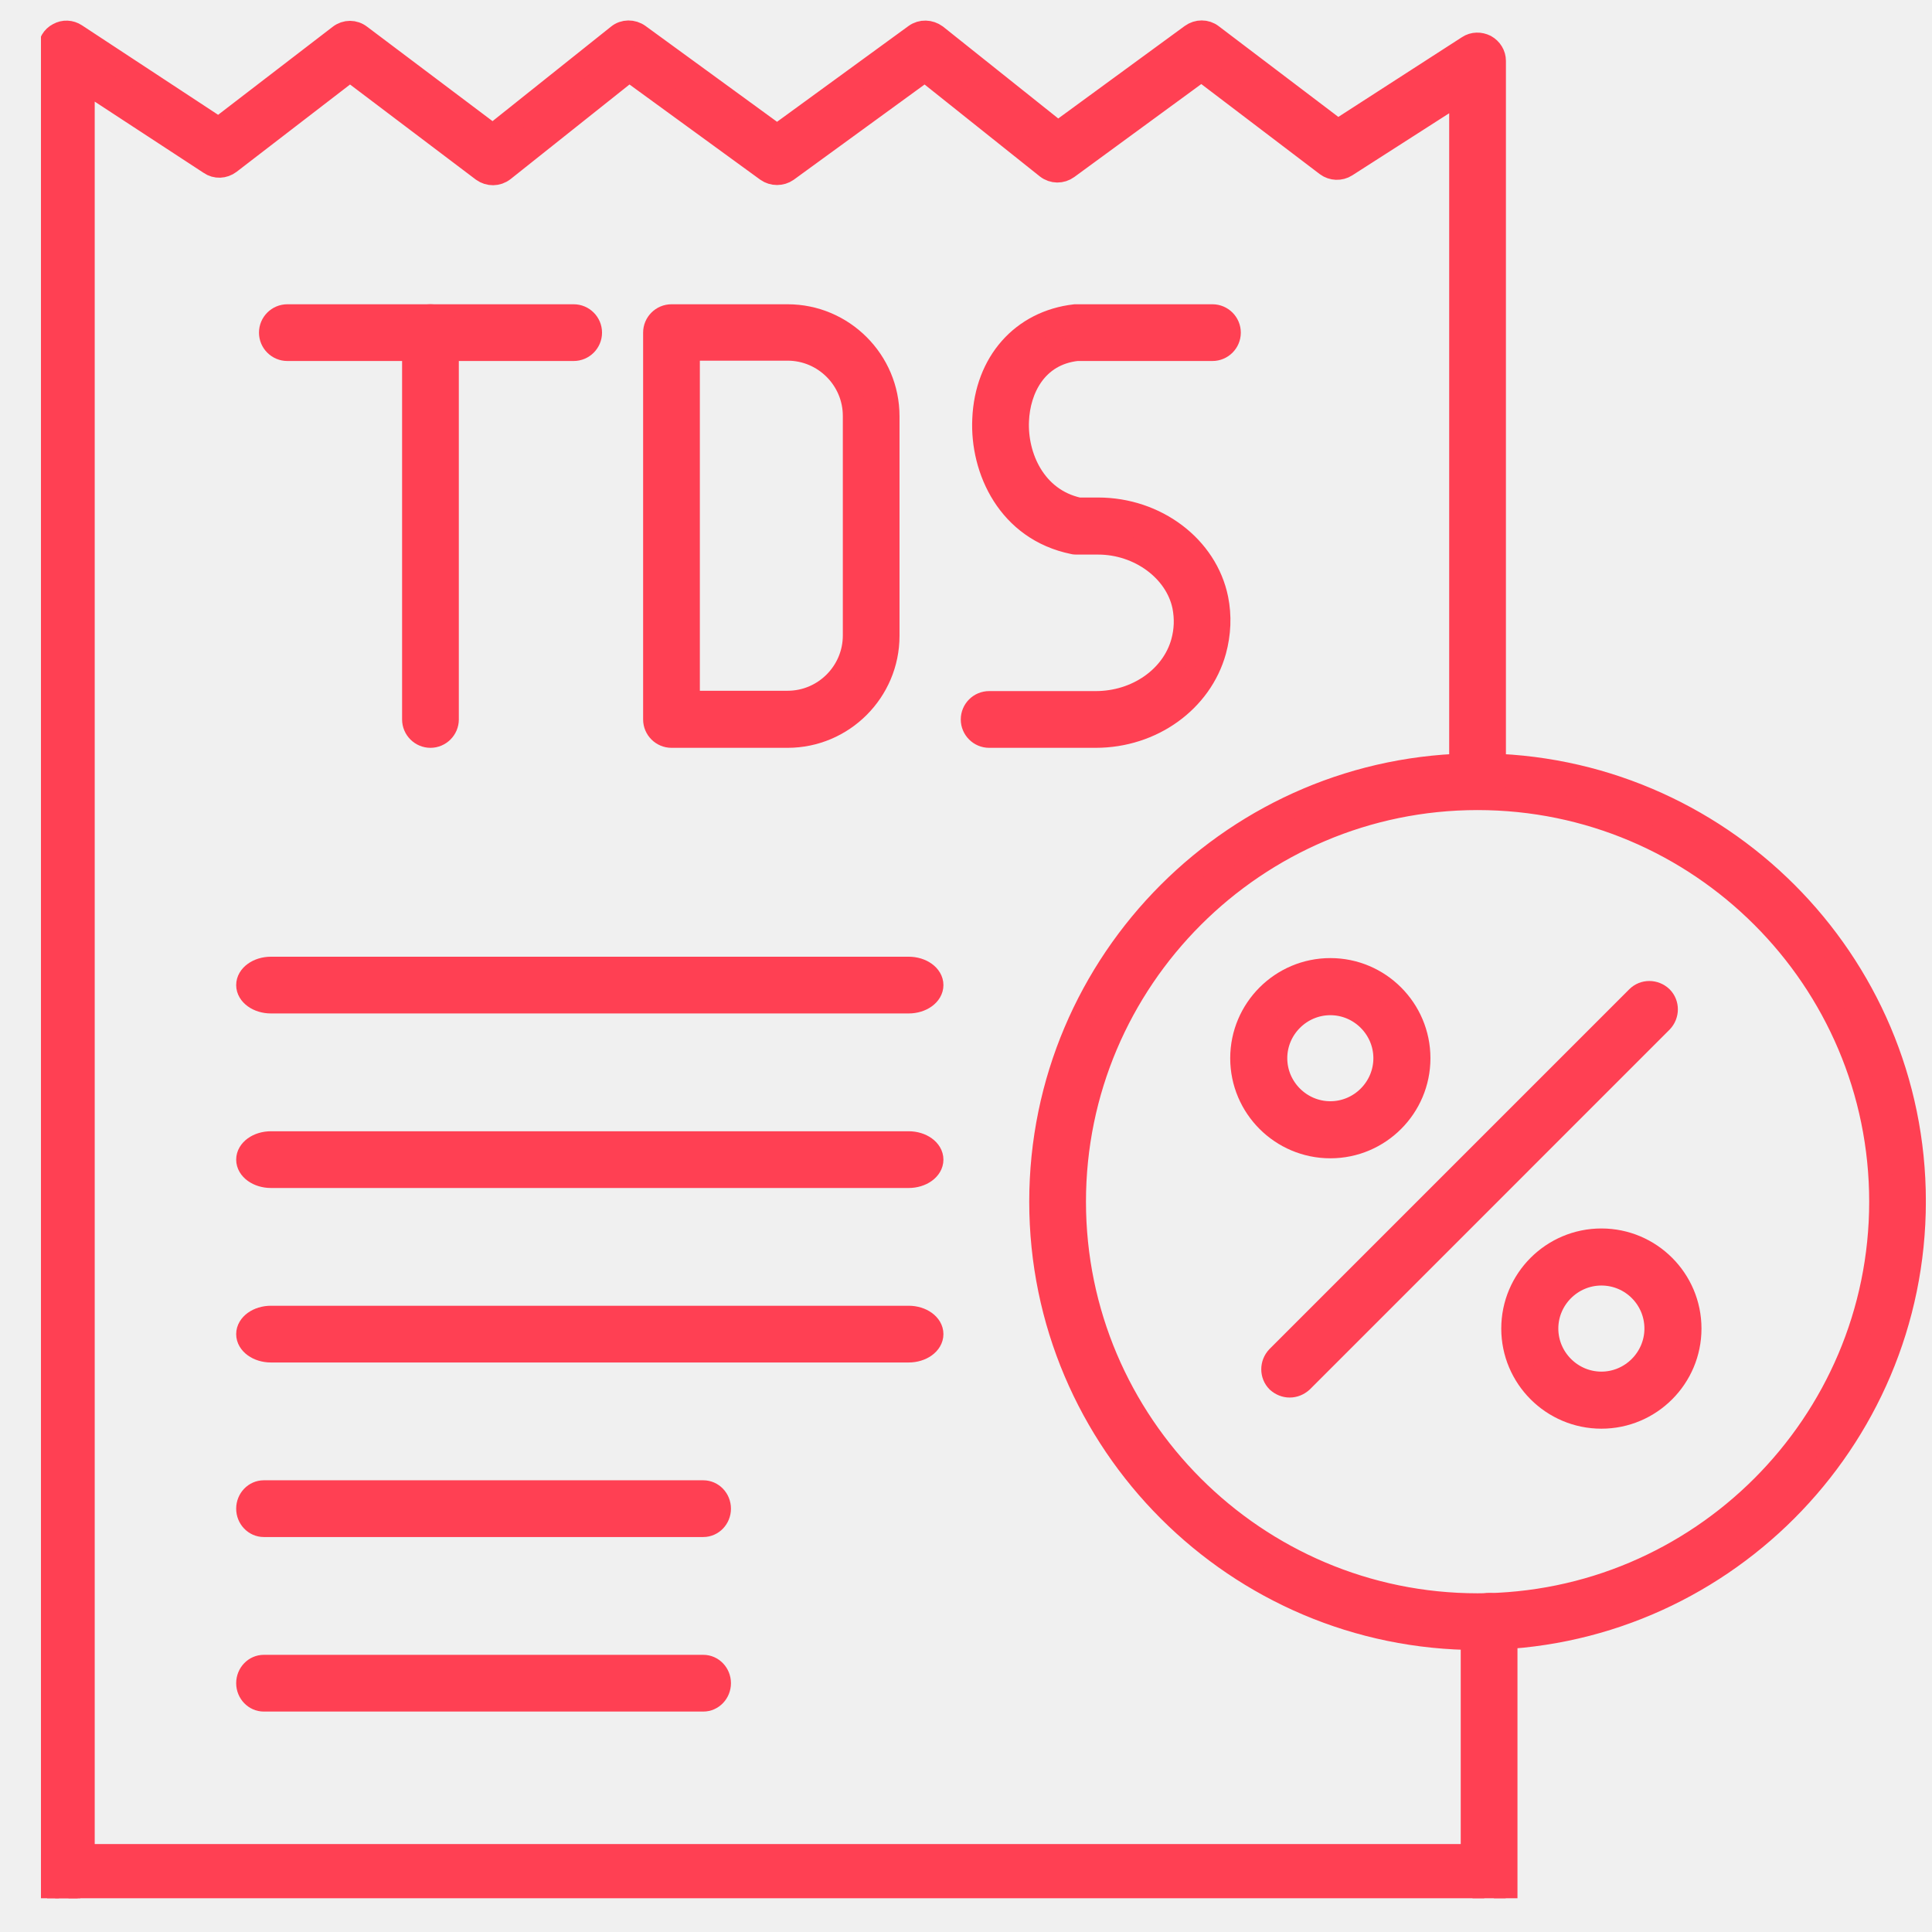
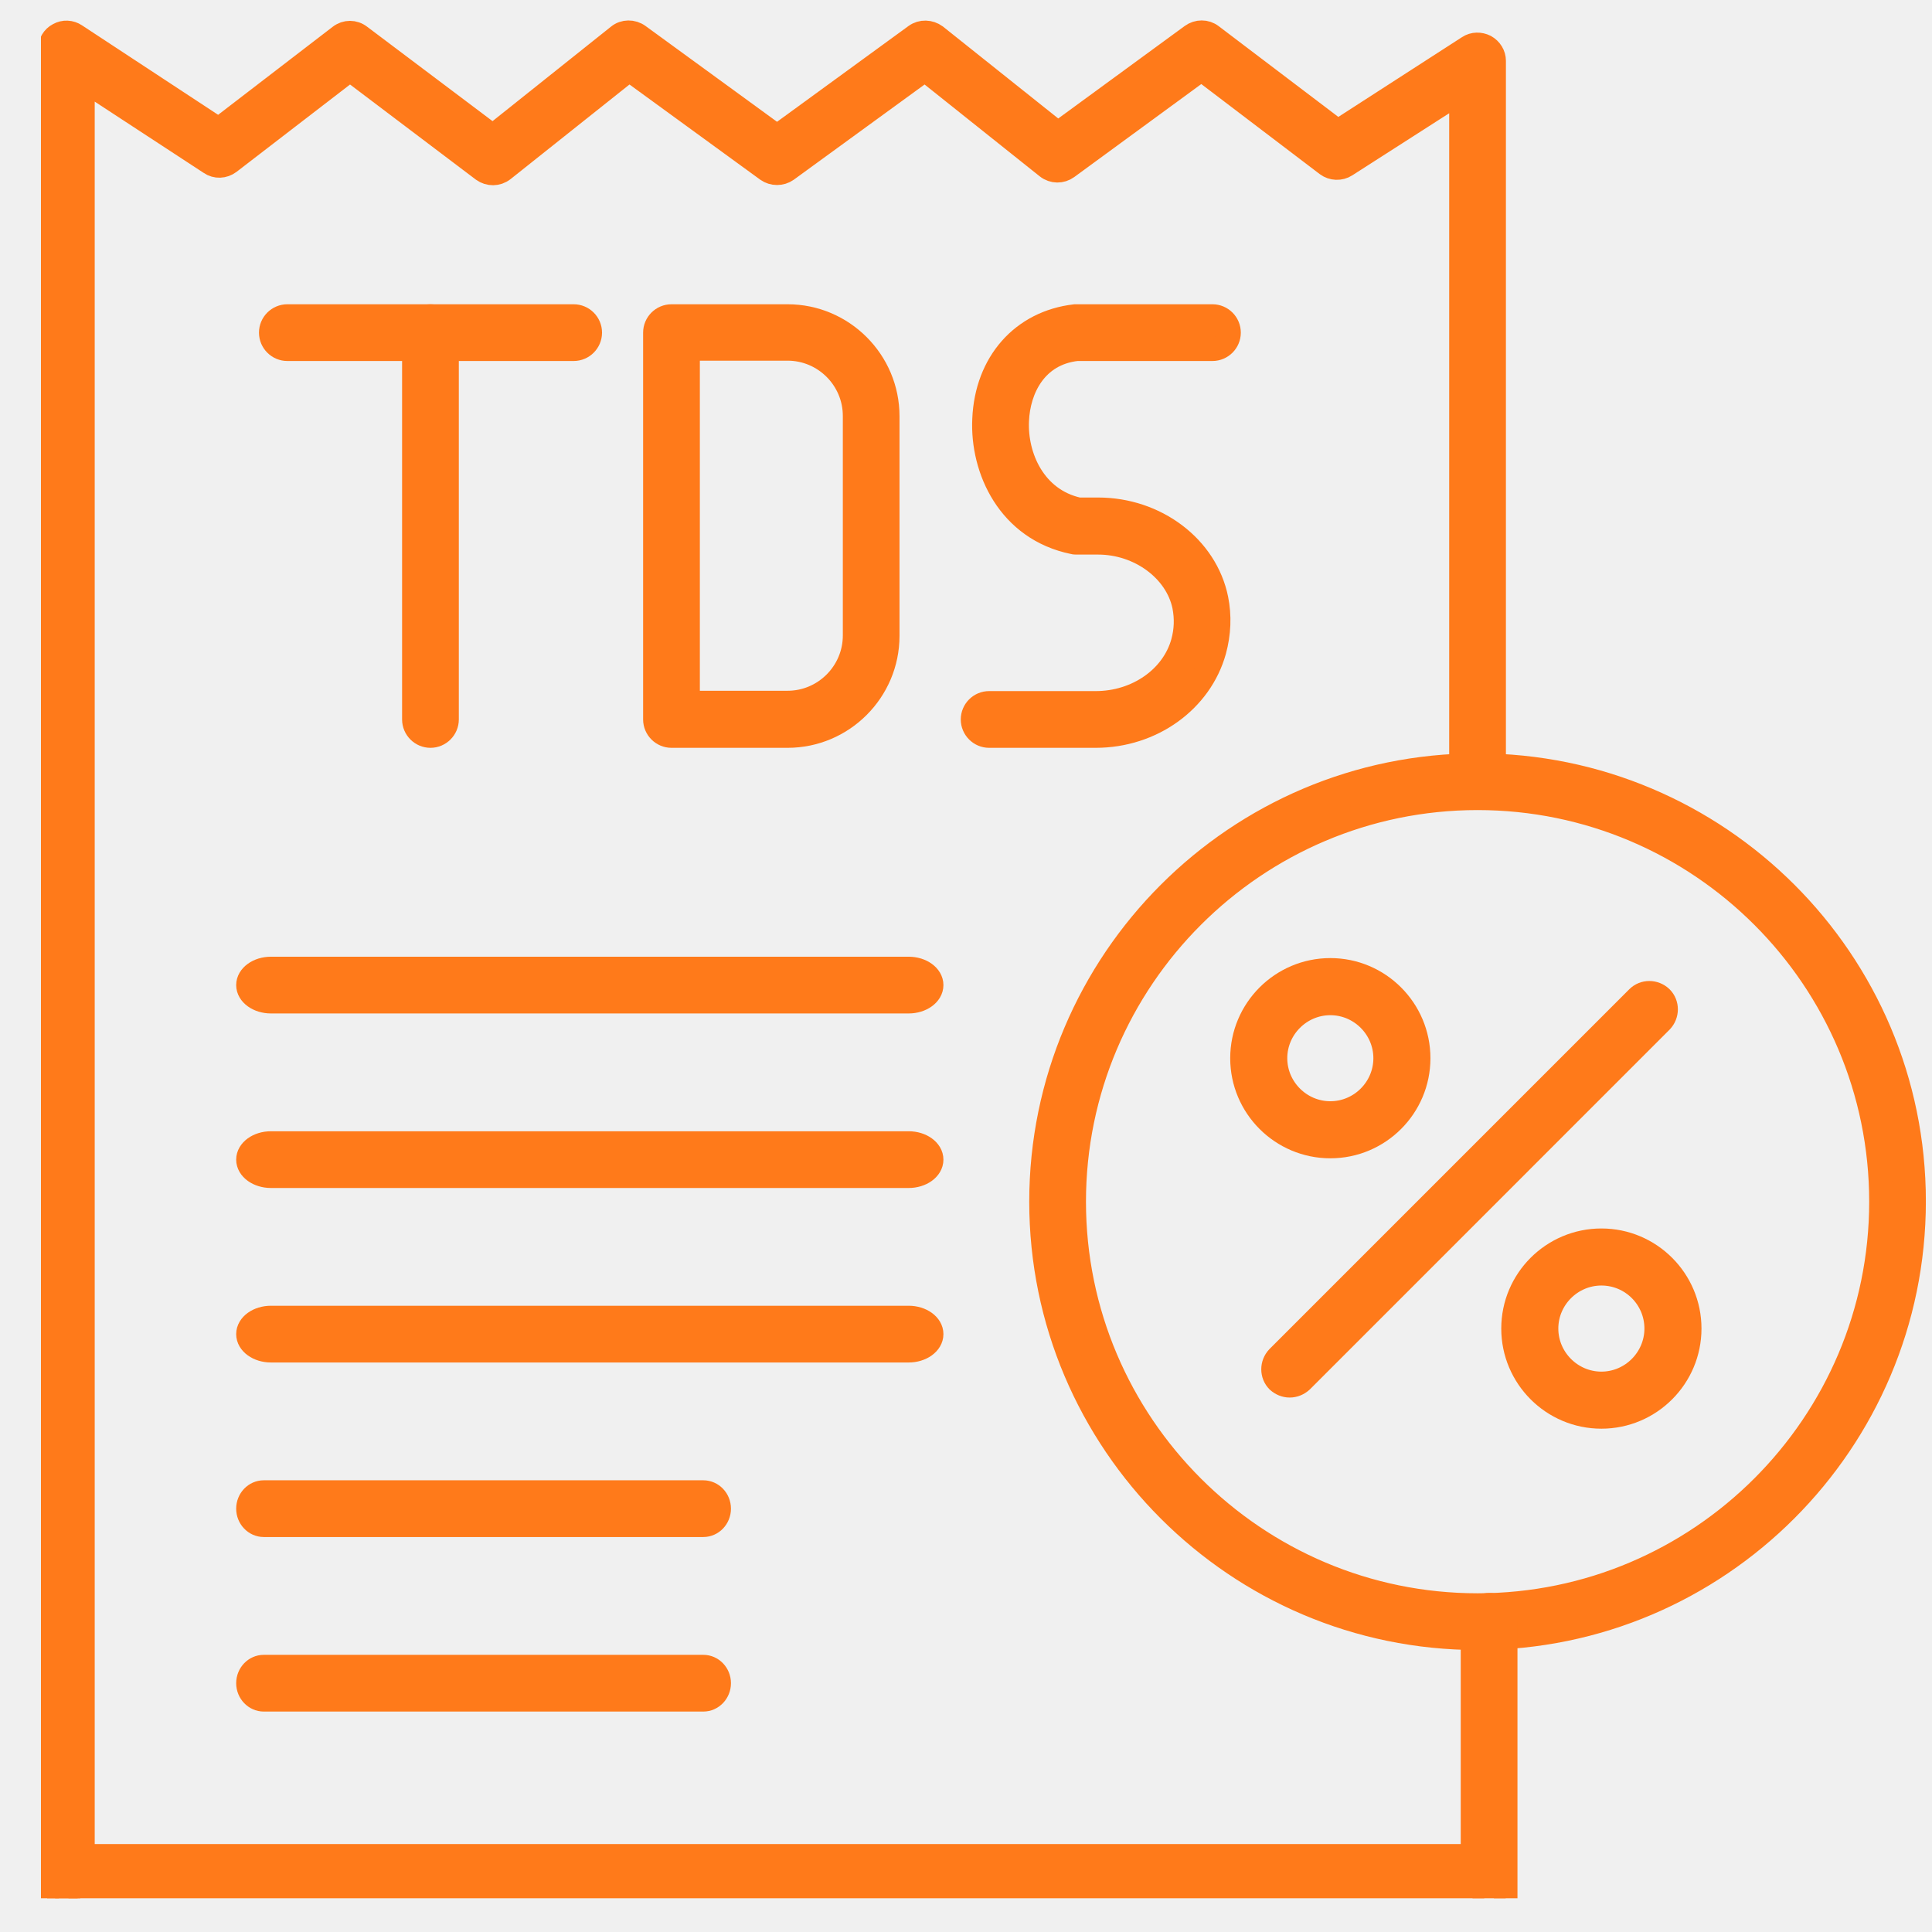
<svg xmlns="http://www.w3.org/2000/svg" width="41" height="41" viewBox="0 0 41 41" fill="none">
  <g clip-path="url(#clip0_5401_26410)">
-     <path d="M31.356 34.766C26.25 34.766 22.092 30.608 22.092 25.502C22.092 20.395 26.25 16.237 31.356 16.237C36.462 16.237 40.62 20.388 40.62 25.494C40.62 30.601 36.462 34.766 31.356 34.766ZM31.356 16.941C26.638 16.941 22.796 20.783 22.796 25.502C22.796 30.22 26.638 34.062 31.356 34.062C36.075 34.062 39.917 30.22 39.917 25.502C39.917 20.776 36.075 16.941 31.356 16.941Z" fill="#FF4053" stroke="#FF4053" stroke-width="0.5" />
-     <path d="M1.409 40.081C1.215 40.081 1.057 39.922 1.057 39.729V1.041C1.057 0.912 1.128 0.79 1.243 0.732C1.358 0.667 1.495 0.675 1.602 0.746L4.64 2.743L7.211 0.768C7.341 0.667 7.513 0.667 7.642 0.768L10.457 2.887L13.122 0.761C13.244 0.66 13.424 0.66 13.553 0.754L16.49 2.894L19.427 0.754C19.557 0.66 19.729 0.667 19.858 0.761L22.451 2.829L25.288 0.754C25.417 0.66 25.589 0.66 25.711 0.754L28.39 2.786L31.162 0.998C31.27 0.926 31.406 0.926 31.521 0.983C31.636 1.048 31.708 1.163 31.708 1.292V16.568C31.708 16.762 31.55 16.92 31.356 16.92C31.162 16.92 31.004 16.762 31.004 16.568V1.946L28.562 3.511C28.44 3.59 28.275 3.583 28.16 3.497L25.496 1.472L22.652 3.554C22.523 3.648 22.35 3.648 22.221 3.547L19.628 1.479L16.698 3.612C16.576 3.698 16.404 3.698 16.282 3.612L13.352 1.479L10.68 3.605C10.551 3.705 10.379 3.705 10.249 3.612L7.427 1.479L4.87 3.447C4.748 3.54 4.583 3.547 4.461 3.461L1.76 1.694V39.729C1.76 39.922 1.602 40.081 1.409 40.081Z" fill="#FF4053" stroke="#FF4053" stroke-width="0.5" />
-     <path d="M34.423 46.07H5C2.795 46.07 1 44.275 1 42.07V39.736C1 39.542 1.158 39.384 1.352 39.384H31.601C31.795 39.384 31.953 39.542 31.953 39.736V42.896C31.953 44.26 33.059 45.366 34.423 45.366C35.084 45.366 30.057 45.108 30.524 44.641C30.99 44.174 31.249 43.556 31.249 42.896V34.407C31.249 34.213 31.407 34.055 31.601 34.055C31.795 34.055 31.953 34.213 31.953 34.407V42.889C31.953 43.736 31.622 44.533 31.019 45.136C30.423 45.74 35.271 46.07 34.423 46.07ZM1.704 40.081V42.063C1.704 43.88 3.183 45.359 5 45.359H32.427C31.709 44.777 31.249 43.887 31.249 42.889V40.081H1.704Z" fill="#FF4053" stroke="#FF4053" stroke-width="0.5" />
-     <path d="M27.369 29.408C27.276 29.408 27.19 29.372 27.118 29.308C26.982 29.171 26.982 28.948 27.118 28.805L34.752 21.171C34.889 21.034 35.111 21.034 35.255 21.171C35.391 21.307 35.391 21.53 35.255 21.673L27.621 29.308C27.549 29.372 27.463 29.408 27.369 29.408Z" fill="#FF4053" stroke="#FF4053" stroke-width="0.5" />
-     <path d="M33.984 30.069C32.95 30.069 32.109 29.228 32.109 28.194C32.109 27.16 32.95 26.32 33.984 26.32C35.018 26.32 35.858 27.16 35.858 28.194C35.858 29.228 35.018 30.069 33.984 30.069ZM33.984 27.031C33.345 27.031 32.82 27.555 32.82 28.194C32.82 28.833 33.345 29.358 33.984 29.358C34.623 29.358 35.147 28.833 35.147 28.194C35.147 27.555 34.63 27.031 33.984 27.031Z" fill="#FF4053" stroke="#FF4053" stroke-width="0.5" />
-     <path d="M28.232 24.331C27.198 24.331 26.357 23.491 26.357 22.457C26.357 21.423 27.198 20.582 28.232 20.582C29.266 20.582 30.106 21.423 30.106 22.457C30.106 23.491 29.266 24.331 28.232 24.331ZM28.232 21.294C27.593 21.294 27.068 21.818 27.068 22.457C27.068 23.096 27.593 23.62 28.232 23.62C28.871 23.62 29.395 23.096 29.395 22.457C29.395 21.818 28.871 21.294 28.232 21.294Z" fill="#FF4053" stroke="#FF4053" stroke-width="0.5" />
-     <path d="M12.174 7.411H6.098C5.904 7.411 5.746 7.253 5.746 7.059C5.746 6.865 5.904 6.707 6.098 6.707H12.174C12.368 6.707 12.526 6.865 12.526 7.059C12.526 7.253 12.368 7.411 12.174 7.411Z" fill="#FF4053" stroke="#FF4053" stroke-width="0.5" />
-     <path d="M9.135 15.62C8.941 15.62 8.783 15.461 8.783 15.268V7.059C8.783 6.865 8.941 6.707 9.135 6.707C9.329 6.707 9.487 6.865 9.487 7.059V15.268C9.487 15.461 9.329 15.62 9.135 15.62Z" fill="#FF4053" stroke="#FF4053" stroke-width="0.5" />
-     <path d="M16.714 15.62H14.25C14.056 15.62 13.898 15.461 13.898 15.268V7.059C13.898 6.865 14.056 6.707 14.25 6.707H16.714C17.884 6.707 18.839 7.662 18.839 8.833V13.494C18.839 14.664 17.884 15.62 16.714 15.62ZM14.602 14.909H16.714C17.497 14.909 18.136 14.269 18.136 13.486V8.826C18.136 8.043 17.497 7.404 16.714 7.404H14.602V14.909Z" fill="#FF4053" stroke="#FF4053" stroke-width="0.5" />
-     <path d="M23.253 15.62H20.991C20.797 15.62 20.639 15.461 20.639 15.268C20.639 15.074 20.797 14.916 20.991 14.916H23.253C24.129 14.916 24.89 14.384 25.099 13.63C25.17 13.372 25.177 13.12 25.127 12.862C24.969 12.101 24.186 11.519 23.303 11.519H22.851C22.829 11.519 22.8 11.519 22.779 11.512C21.407 11.232 20.833 9.96 20.883 8.897C20.933 7.698 21.694 6.836 22.815 6.707H25.73C25.924 6.707 26.082 6.865 26.082 7.059C26.082 7.253 25.924 7.411 25.73 7.411H22.851C21.974 7.511 21.615 8.258 21.587 8.926C21.551 9.687 21.946 10.6 22.887 10.808H23.303C24.531 10.808 25.594 11.612 25.817 12.711C25.889 13.07 25.874 13.443 25.774 13.81C25.479 14.873 24.445 15.62 23.253 15.62Z" fill="#FF4053" stroke="#FF4053" stroke-width="0.5" />
-     <path d="M19.283 21.257H5.75C5.481 21.257 5.262 21.099 5.262 20.905C5.262 20.711 5.481 20.553 5.75 20.553H19.283C19.552 20.553 19.771 20.711 19.771 20.905C19.771 21.099 19.552 21.257 19.283 21.257Z" fill="#FF4053" stroke="#FF4053" stroke-width="0.5" />
-     <path d="M19.283 24.961H5.75C5.481 24.961 5.262 24.803 5.262 24.609C5.262 24.415 5.481 24.257 5.75 24.257H19.283C19.552 24.257 19.771 24.415 19.771 24.609C19.771 24.803 19.552 24.961 19.283 24.961Z" fill="#FF4053" stroke="#FF4053" stroke-width="0.5" />
-     <path d="M19.283 28.664H5.75C5.481 28.664 5.262 28.506 5.262 28.312C5.262 28.118 5.481 27.96 5.75 27.96H19.283C19.552 27.96 19.771 28.118 19.771 28.312C19.771 28.506 19.552 28.664 19.283 28.664Z" fill="#FF4053" stroke="#FF4053" stroke-width="0.5" />
-     <path d="M14.925 32.368H5.598C5.413 32.368 5.262 32.21 5.262 32.016C5.262 31.822 5.413 31.664 5.598 31.664H14.925C15.111 31.664 15.262 31.822 15.262 32.016C15.262 32.21 15.111 32.368 14.925 32.368Z" fill="#FF4053" stroke="#FF4053" stroke-width="0.5" />
-     <path d="M14.925 36.072H5.598C5.413 36.072 5.262 35.913 5.262 35.72C5.262 35.526 5.413 35.368 5.598 35.368H14.925C15.111 35.368 15.262 35.526 15.262 35.72C15.262 35.913 15.111 36.072 14.925 36.072Z" fill="#FF4053" stroke="#FF4053" stroke-width="0.5" />
+     <path d="M31.356 34.766C26.25 34.766 22.092 30.608 22.092 25.502C22.092 20.395 26.25 16.237 31.356 16.237C36.462 16.237 40.62 20.388 40.62 25.494C40.62 30.601 36.462 34.766 31.356 34.766ZM31.356 16.941C26.638 16.941 22.796 20.783 22.796 25.502C22.796 30.22 26.638 34.062 31.356 34.062C36.075 34.062 39.917 30.22 39.917 25.502C39.917 20.776 36.075 16.941 31.356 16.941Z" fill="#FF7A1A" stroke="#FF7A1A" stroke-width="0.5" />
+     <path d="M1.409 40.081C1.215 40.081 1.057 39.922 1.057 39.729V1.041C1.057 0.912 1.128 0.79 1.243 0.732C1.358 0.667 1.495 0.675 1.602 0.746L4.64 2.743L7.211 0.768C7.341 0.667 7.513 0.667 7.642 0.768L10.457 2.887L13.122 0.761C13.244 0.66 13.424 0.66 13.553 0.754L16.49 2.894L19.427 0.754C19.557 0.66 19.729 0.667 19.858 0.761L22.451 2.829L25.288 0.754C25.417 0.66 25.589 0.66 25.711 0.754L28.39 2.786L31.162 0.998C31.27 0.926 31.406 0.926 31.521 0.983C31.636 1.048 31.708 1.163 31.708 1.292V16.568C31.708 16.762 31.55 16.92 31.356 16.92C31.162 16.92 31.004 16.762 31.004 16.568V1.946L28.562 3.511C28.44 3.59 28.275 3.583 28.16 3.497L25.496 1.472L22.652 3.554C22.523 3.648 22.35 3.648 22.221 3.547L19.628 1.479L16.698 3.612C16.576 3.698 16.404 3.698 16.282 3.612L13.352 1.479L10.68 3.605C10.551 3.705 10.379 3.705 10.249 3.612L7.427 1.479L4.87 3.447C4.748 3.54 4.583 3.547 4.461 3.461L1.76 1.694V39.729C1.76 39.922 1.602 40.081 1.409 40.081Z" fill="#FF7A1A" stroke="#FF7A1A" stroke-width="0.5" />
+     <path d="M34.423 46.07H5C2.795 46.07 1 44.275 1 42.07V39.736C1 39.542 1.158 39.384 1.352 39.384H31.601C31.795 39.384 31.953 39.542 31.953 39.736V42.896C31.953 44.26 33.059 45.366 34.423 45.366C35.084 45.366 30.057 45.108 30.524 44.641C30.99 44.174 31.249 43.556 31.249 42.896V34.407C31.249 34.213 31.407 34.055 31.601 34.055C31.795 34.055 31.953 34.213 31.953 34.407V42.889C31.953 43.736 31.622 44.533 31.019 45.136C30.423 45.74 35.271 46.07 34.423 46.07ZM1.704 40.081V42.063C1.704 43.88 3.183 45.359 5 45.359H32.427C31.709 44.777 31.249 43.887 31.249 42.889V40.081H1.704Z" fill="#FF7A1A" stroke="#FF7A1A" stroke-width="0.5" />
+     <path d="M27.369 29.408C27.276 29.408 27.19 29.372 27.118 29.308C26.982 29.171 26.982 28.948 27.118 28.805L34.752 21.171C34.889 21.034 35.111 21.034 35.255 21.171C35.391 21.307 35.391 21.53 35.255 21.673L27.621 29.308C27.549 29.372 27.463 29.408 27.369 29.408Z" fill="#FF7A1A" stroke="#FF7A1A" stroke-width="0.5" />
+     <path d="M33.984 30.069C32.95 30.069 32.109 29.228 32.109 28.194C32.109 27.16 32.95 26.32 33.984 26.32C35.018 26.32 35.858 27.16 35.858 28.194C35.858 29.228 35.018 30.069 33.984 30.069ZM33.984 27.031C33.345 27.031 32.82 27.555 32.82 28.194C32.82 28.833 33.345 29.358 33.984 29.358C34.623 29.358 35.147 28.833 35.147 28.194C35.147 27.555 34.63 27.031 33.984 27.031Z" fill="#FF7A1A" stroke="#FF7A1A" stroke-width="0.5" />
+     <path d="M28.232 24.331C27.198 24.331 26.357 23.491 26.357 22.457C26.357 21.423 27.198 20.582 28.232 20.582C29.266 20.582 30.106 21.423 30.106 22.457C30.106 23.491 29.266 24.331 28.232 24.331ZM28.232 21.294C27.593 21.294 27.068 21.818 27.068 22.457C27.068 23.096 27.593 23.62 28.232 23.62C28.871 23.62 29.395 23.096 29.395 22.457C29.395 21.818 28.871 21.294 28.232 21.294Z" fill="#FF7A1A" stroke="#FF7A1A" stroke-width="0.5" />
+     <path d="M12.174 7.411H6.098C5.904 7.411 5.746 7.253 5.746 7.059C5.746 6.865 5.904 6.707 6.098 6.707H12.174C12.368 6.707 12.526 6.865 12.526 7.059C12.526 7.253 12.368 7.411 12.174 7.411Z" fill="#FF7A1A" stroke="#FF7A1A" stroke-width="0.5" />
+     <path d="M9.135 15.62C8.941 15.62 8.783 15.461 8.783 15.268V7.059C8.783 6.865 8.941 6.707 9.135 6.707C9.329 6.707 9.487 6.865 9.487 7.059V15.268C9.487 15.461 9.329 15.62 9.135 15.62Z" fill="#FF7A1A" stroke="#FF7A1A" stroke-width="0.5" />
+     <path d="M16.714 15.62H14.25C14.056 15.62 13.898 15.461 13.898 15.268V7.059C13.898 6.865 14.056 6.707 14.25 6.707H16.714C17.884 6.707 18.839 7.662 18.839 8.833V13.494C18.839 14.664 17.884 15.62 16.714 15.62ZM14.602 14.909H16.714C17.497 14.909 18.136 14.269 18.136 13.486V8.826C18.136 8.043 17.497 7.404 16.714 7.404H14.602V14.909Z" fill="#FF7A1A" stroke="#FF7A1A" stroke-width="0.5" />
+     <path d="M23.253 15.62H20.991C20.797 15.62 20.639 15.461 20.639 15.268C20.639 15.074 20.797 14.916 20.991 14.916H23.253C24.129 14.916 24.89 14.384 25.099 13.63C25.17 13.372 25.177 13.12 25.127 12.862C24.969 12.101 24.186 11.519 23.303 11.519H22.851C22.829 11.519 22.8 11.519 22.779 11.512C21.407 11.232 20.833 9.96 20.883 8.897C20.933 7.698 21.694 6.836 22.815 6.707H25.73C25.924 6.707 26.082 6.865 26.082 7.059C26.082 7.253 25.924 7.411 25.73 7.411H22.851C21.974 7.511 21.615 8.258 21.587 8.926C21.551 9.687 21.946 10.6 22.887 10.808H23.303C24.531 10.808 25.594 11.612 25.817 12.711C25.889 13.07 25.874 13.443 25.774 13.81C25.479 14.873 24.445 15.62 23.253 15.62Z" fill="#FF7A1A" stroke="#FF7A1A" stroke-width="0.5" />
+     <path d="M19.283 21.257H5.75C5.481 21.257 5.262 21.099 5.262 20.905C5.262 20.711 5.481 20.553 5.75 20.553H19.283C19.552 20.553 19.771 20.711 19.771 20.905C19.771 21.099 19.552 21.257 19.283 21.257Z" fill="#FF7A1A" stroke="#FF7A1A" stroke-width="0.5" />
+     <path d="M19.283 24.961H5.75C5.481 24.961 5.262 24.803 5.262 24.609C5.262 24.415 5.481 24.257 5.75 24.257H19.283C19.552 24.257 19.771 24.415 19.771 24.609C19.771 24.803 19.552 24.961 19.283 24.961Z" fill="#FF7A1A" stroke="#FF7A1A" stroke-width="0.5" />
+     <path d="M19.283 28.664H5.75C5.481 28.664 5.262 28.506 5.262 28.312C5.262 28.118 5.481 27.96 5.75 27.96H19.283C19.552 27.96 19.771 28.118 19.771 28.312C19.771 28.506 19.552 28.664 19.283 28.664Z" fill="#FF7A1A" stroke="#FF7A1A" stroke-width="0.5" />
+     <path d="M14.925 32.368H5.598C5.413 32.368 5.262 32.21 5.262 32.016C5.262 31.822 5.413 31.664 5.598 31.664H14.925C15.111 31.664 15.262 31.822 15.262 32.016C15.262 32.21 15.111 32.368 14.925 32.368Z" fill="#FF7A1A" stroke="#FF7A1A" stroke-width="0.5" />
+     <path d="M14.925 36.072H5.598C5.413 36.072 5.262 35.913 5.262 35.72C5.262 35.526 5.413 35.368 5.598 35.368H14.925C15.111 35.368 15.262 35.526 15.262 35.72C15.262 35.913 15.111 36.072 14.925 36.072Z" fill="#FF7A1A" stroke="#FF7A1A" stroke-width="0.5" />
  </g>
  <defs>
    <clipPath id="clip0_5401_26410">
      <rect width="40" height="40" fill="white" transform="translate(0.869141 0.283691)" />
    </clipPath>
  </defs>
</svg>
